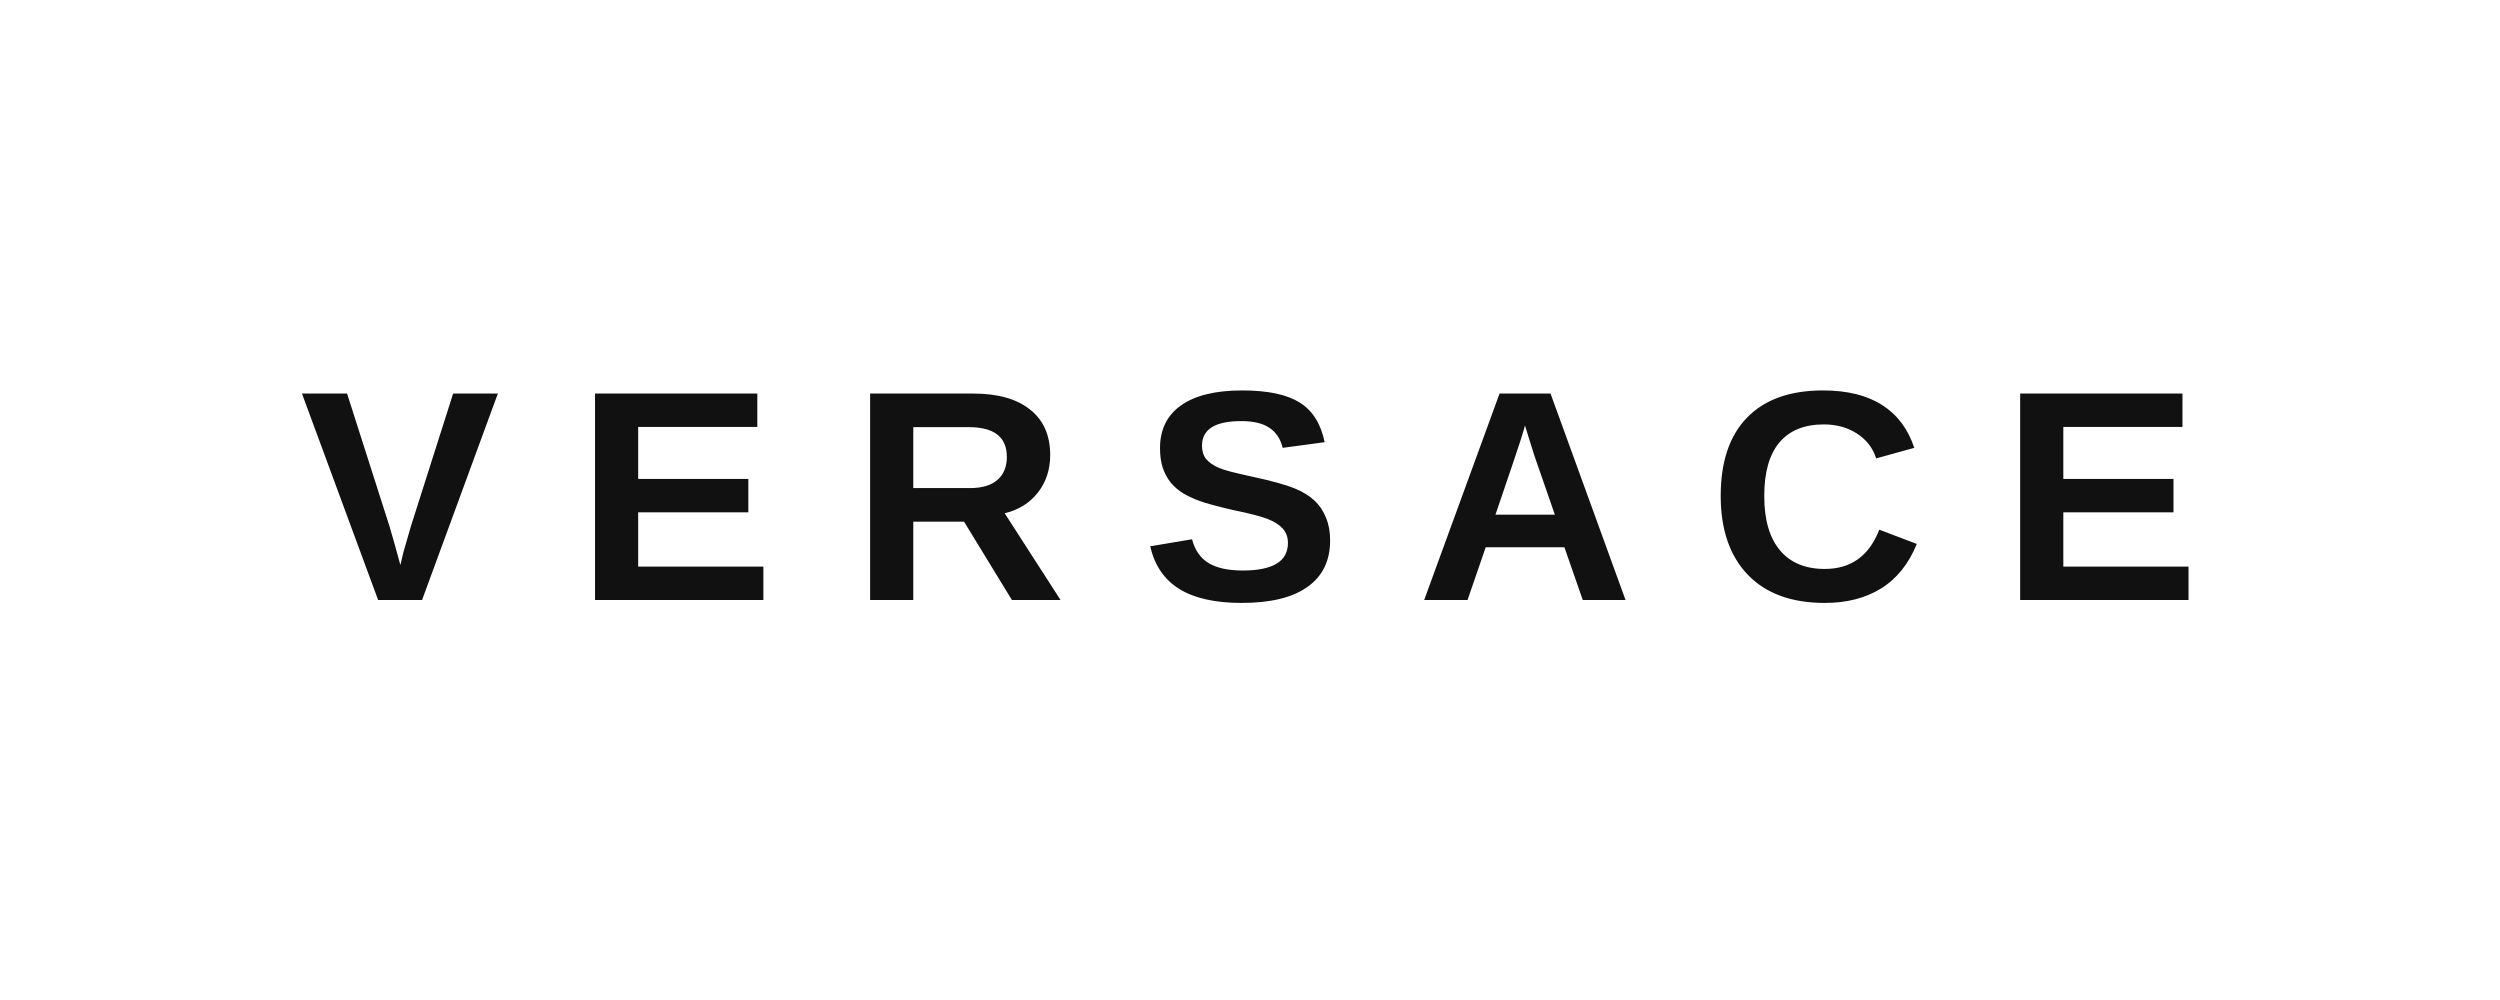
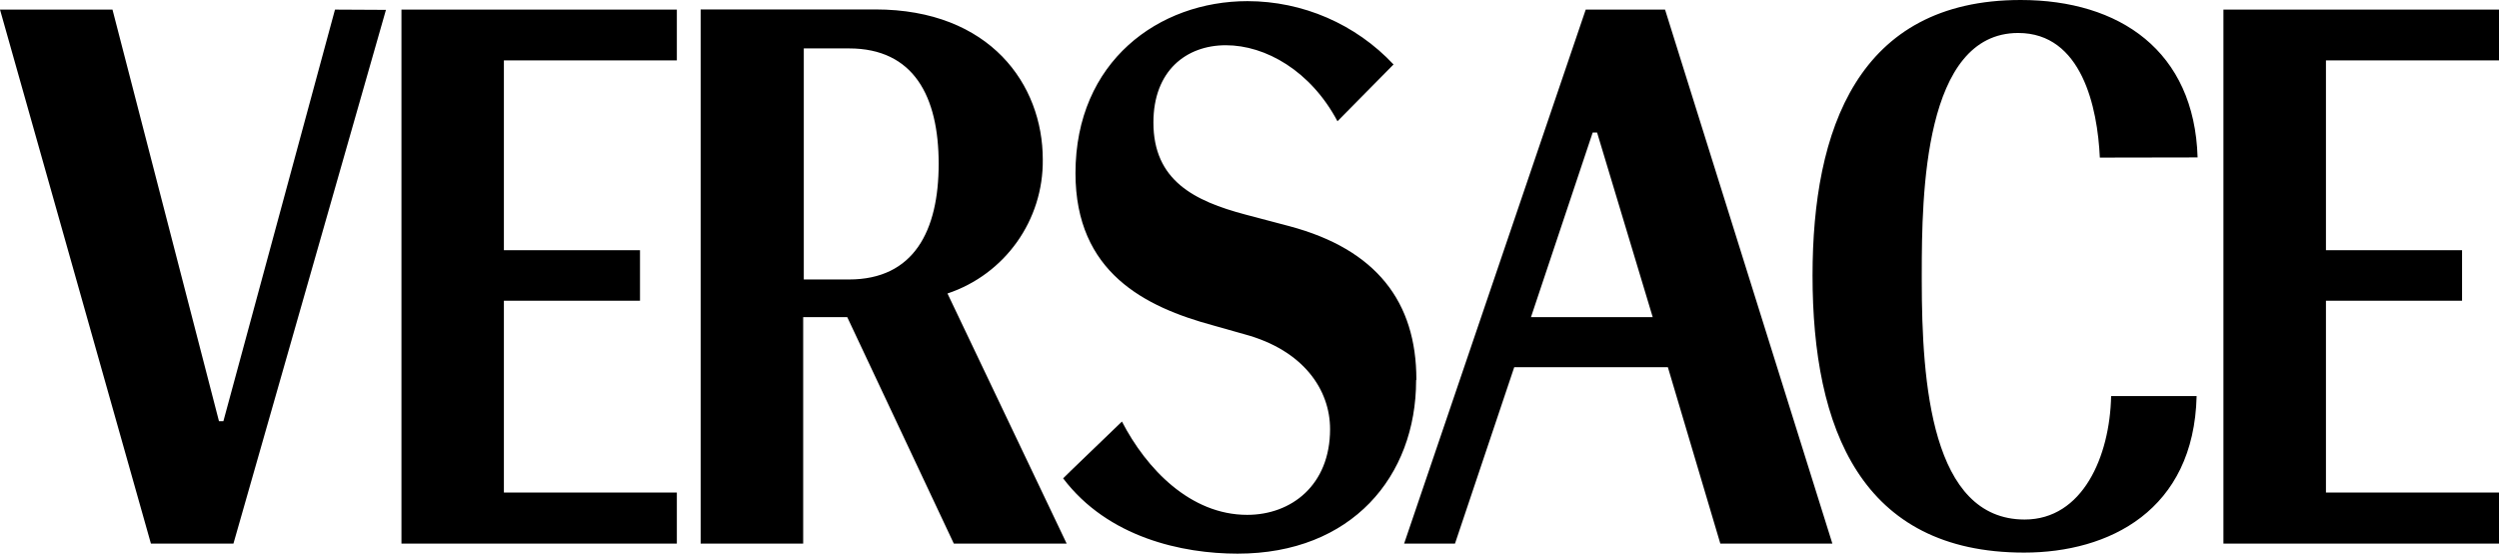
- <svg xmlns="http://www.w3.org/2000/svg" viewBox="0 0 200 80" width="200" height="80" fill="#111111">
-   <text x="100" y="48" font-family="'Futura', 'Century Gothic', Arial, sans-serif" font-size="24" font-weight="800" letter-spacing="6" text-anchor="middle">VERSACE</text>
+ <svg xmlns="http://www.w3.org/2000/svg" viewBox="0 0 283.48 62.78" version="1.1" id="svg12" width="283.48" height="62.78">
+   <defs id="defs4">
+     <style id="style2">.cls-1{fill:none;}</style>
+   </defs>
+   <g id="clear_space" transform="translate(-60.52,-59.36)">
+     <rect class="cls-1" width="404.5" height="181.42" id="rect6" x="0" y="0" />
+   </g>
+   <g id="artwork" transform="translate(-60.52,-59.36)">
+     <path d="M 344,115.21 H 324.37 V 93.46 h 15.44 V 87.73 H 324.37 V 66.21 H 344 V 60.45 H 312.74 V 121 H 344 Z m -34.19,-38 c -0.36,-12.08 -8.85,-17.85 -20.07,-17.85 -18.48,0 -23.61,14.71 -23.61,31.24 0,17.39 5.54,31.42 24,31.42 9.63,0 19.26,-4.77 19.57,-17.75 H 300 c -0.14,6.85 -3.23,14 -9.81,14 -10.58,0 -11.67,-15.48 -11.67,-27.1 v -0.78 c 0,-8.94 0.23,-27.29 10.94,-27.29 7.22,0 9,8.45 9.26,14.13 z M 249.4,60.45 h -9 L 219.8,121 h 5.77 l 6.72,-20 h 17.43 l 5.95,20 h 12.71 z m -15.21,34.87 7,-20.93 h 0.5 L 248,95.32 Z m -13,7.08 c 0,-8.81 -4.54,-14.76 -14.39,-17.39 l -5,-1.32 c -5.81,-1.54 -10.44,-3.86 -10.44,-10.44 0,-5.86 3.72,-8.76 8.22,-8.76 4.5,0 9.62,2.9 12.66,8.62 l 6.36,-6.44 a 22.74,22.74 0 0 0 -16.57,-7.18 c -10.03,0 -19.51,6.81 -19.51,19.51 0,11.26 7.9,15.17 15.62,17.26 l 3.54,1 c 6.72,1.81 9.72,6.31 9.72,10.76 0,6.36 -4.4,9.72 -9.4,9.72 -6.45,0 -11.44,-5.22 -14.21,-10.58 -6.58,6.31 -6.67,6.44 -6.67,6.44 5.08,6.72 13.53,8.54 19.79,8.54 12.94,0 20.25,-8.76 20.25,-19.66 M 168,92.64 a 15.82,15.82 0 0 0 10.81,-15.21 c 0,-8.45 -5.95,-17 -19,-17 H 140 V 121 h 11.63 V 95.32 h 5 L 168.72,121 h 12.8 z m -1,-14.71 c 0,7.62 -2.82,13.12 -10.17,13.12 h -5.13 v -26.2 h 5.13 c 7.35,0 10.17,5.45 10.17,13.08 m -29.7,37.28 H 117.68 V 93.46 h 15.44 V 87.73 H 117.68 V 66.21 H 137.3 V 60.45 H 106.06 V 121 H 137.3 Z M 98.52,60.45 85.86,107.12 h -0.5 L 73.28,60.45 H 60.52 L 77.64,121 H 87 l 17.3,-60.52 z" id="path9" />
+   </g>
</svg>
